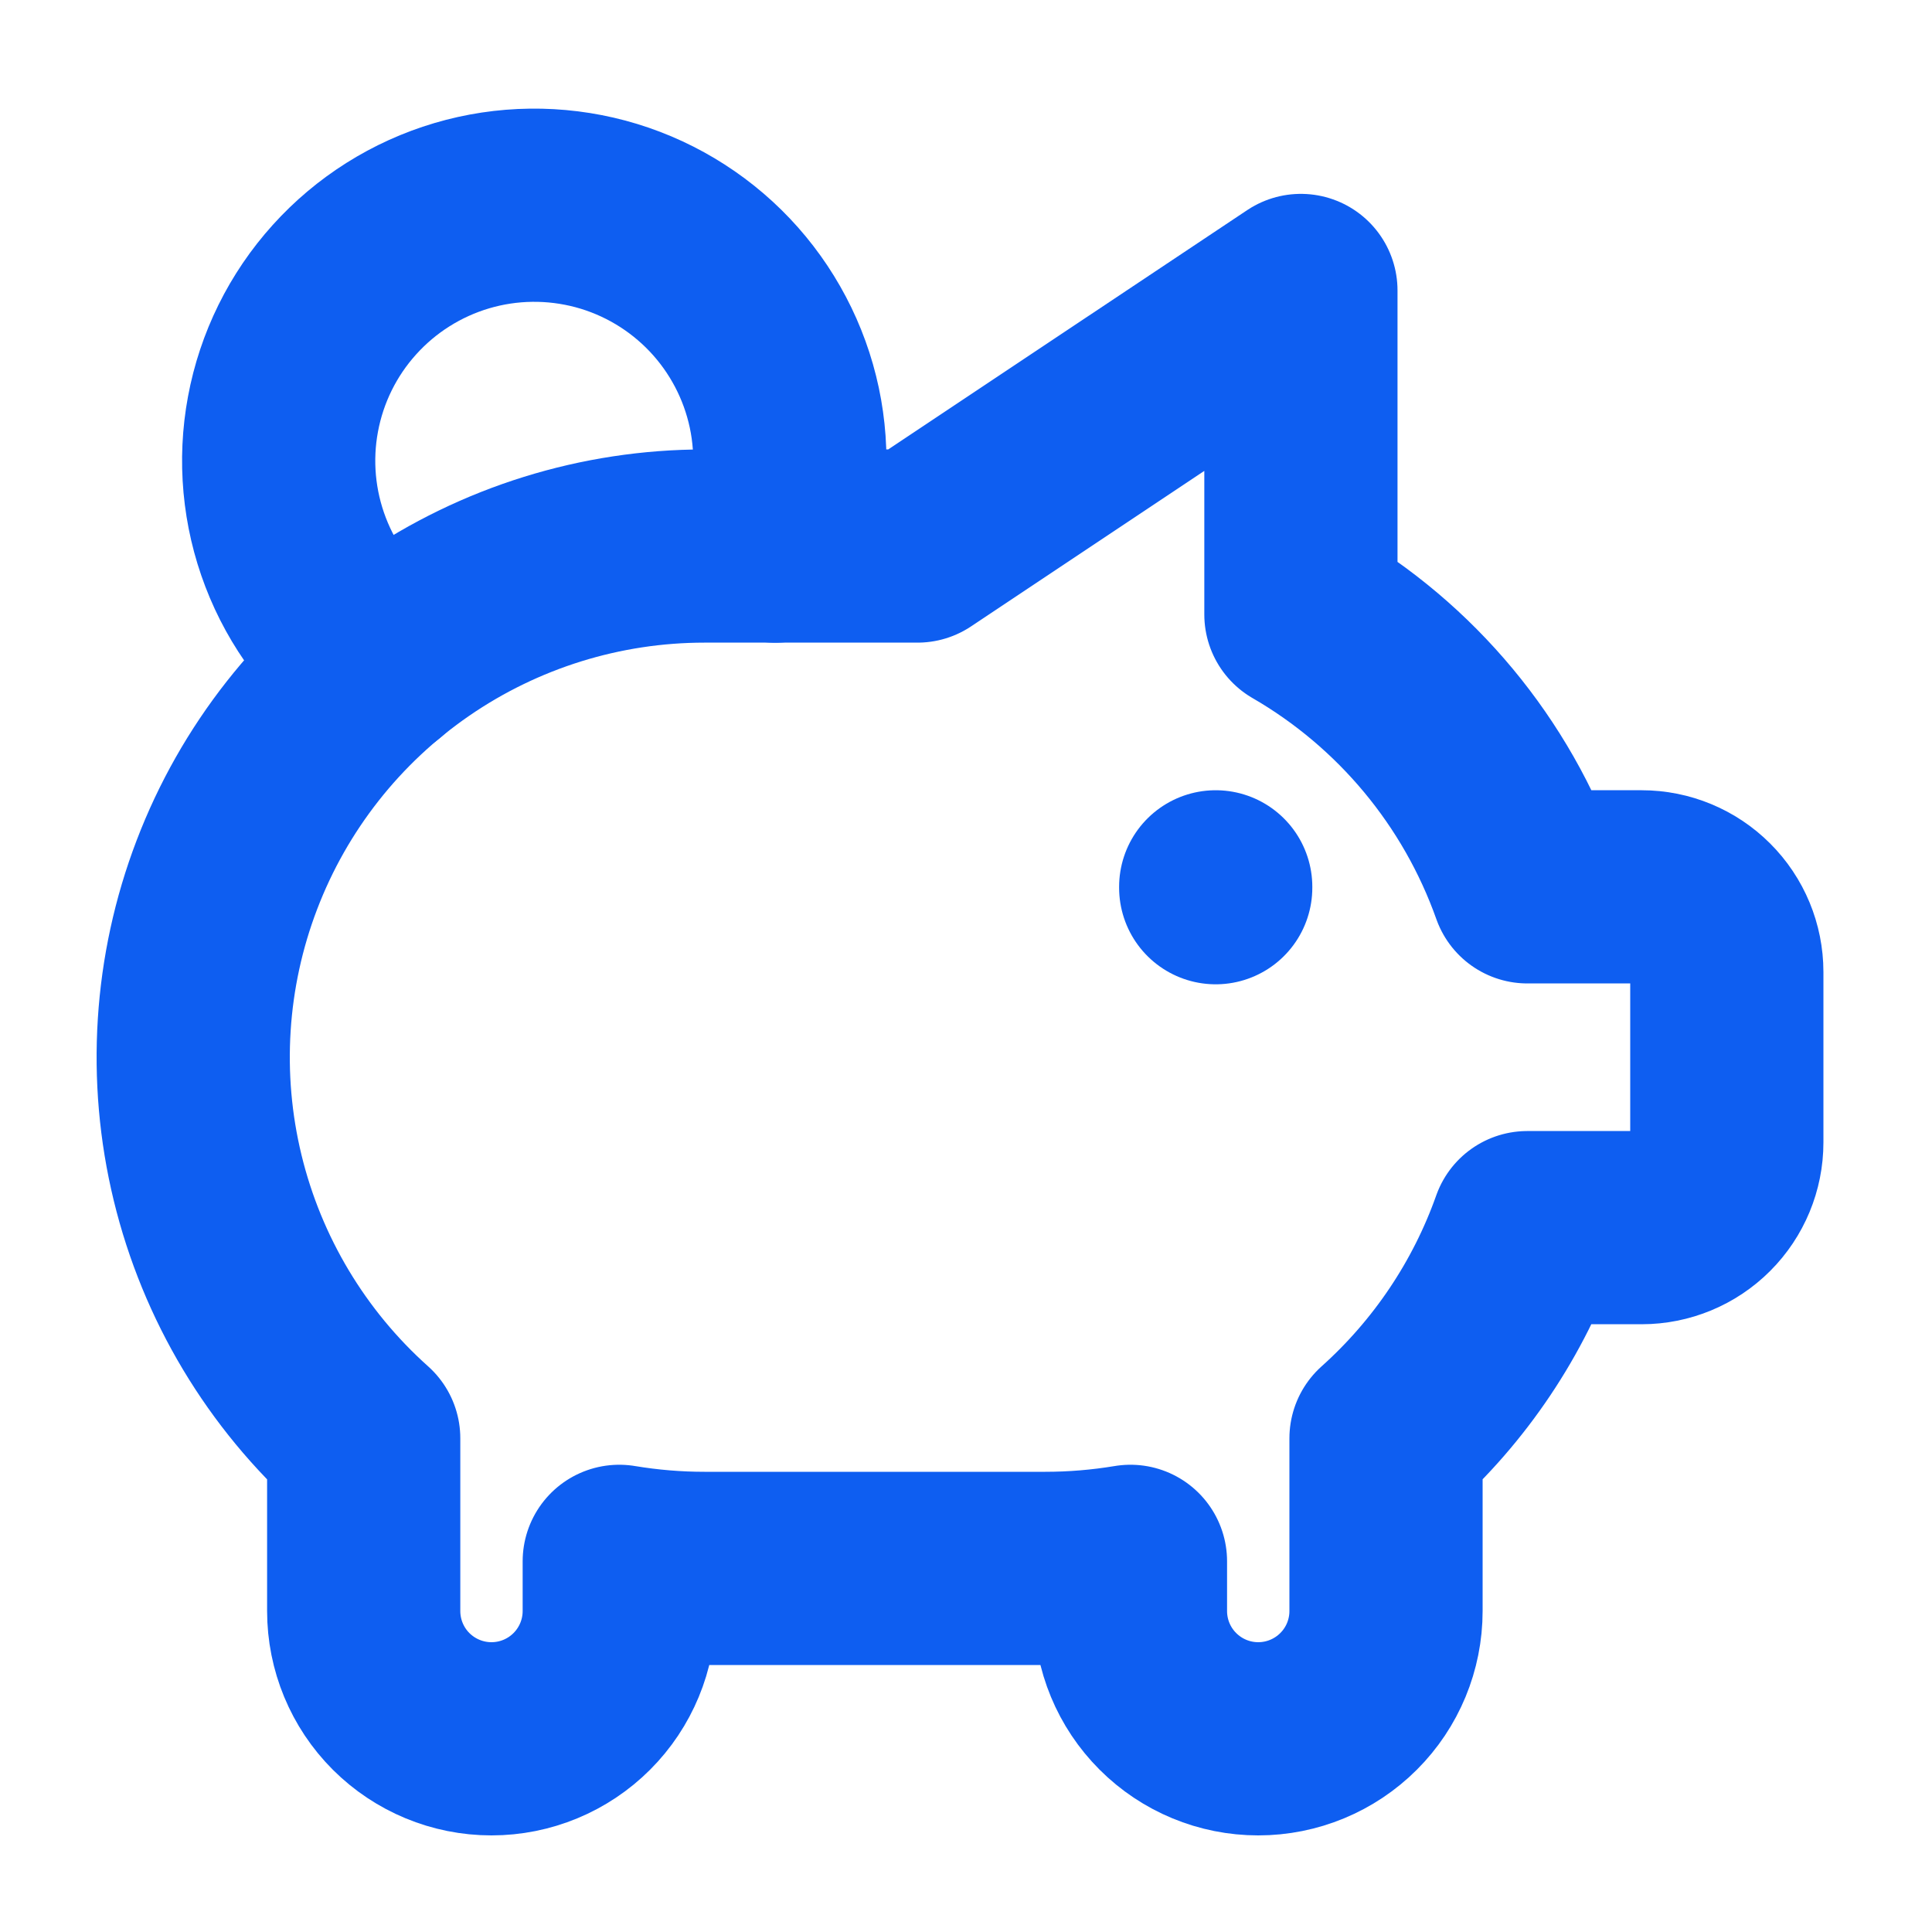
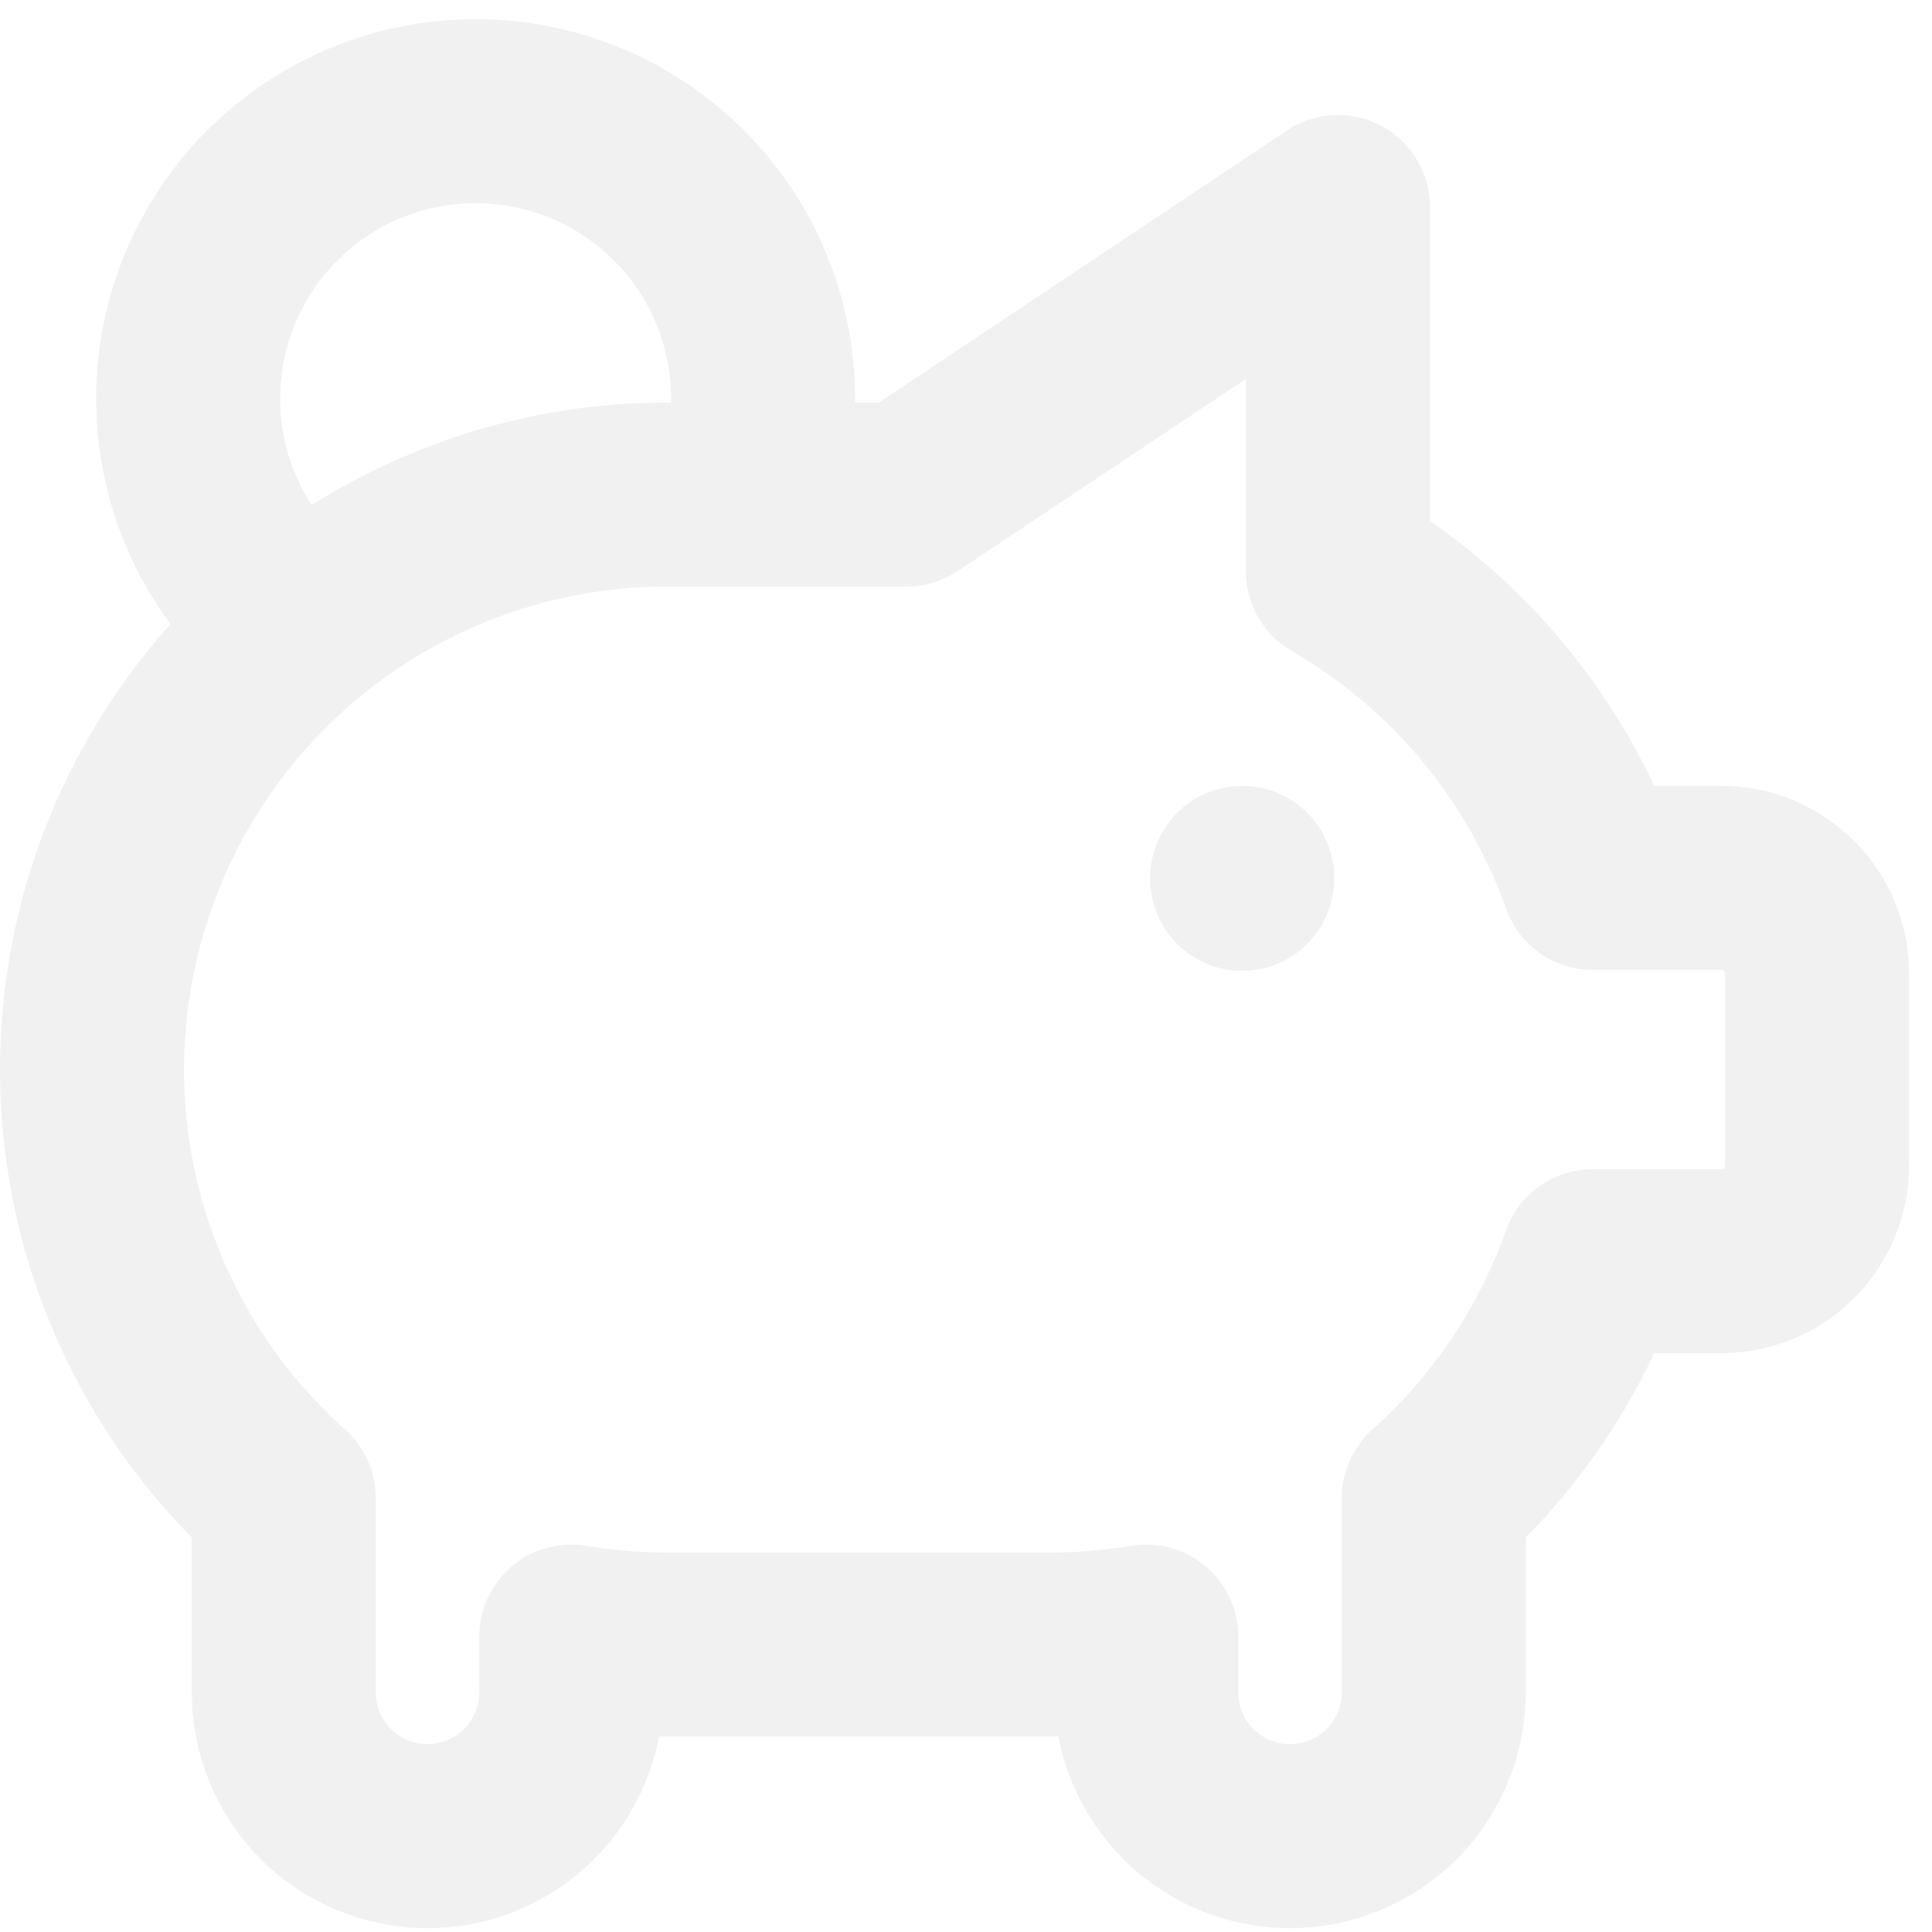
- <svg xmlns="http://www.w3.org/2000/svg" width="40" height="40" viewBox="0 0 40 40" fill="none">
-   <path d="M25.17 18.361V18.379M7.837 13.736C7.063 13.141 6.469 12.345 6.12 11.433C5.771 10.522 5.68 9.532 5.859 8.573C6.037 7.614 6.477 6.722 7.131 5.998C7.784 5.273 8.625 4.743 9.56 4.466C10.496 4.189 11.49 4.177 12.433 4.429C13.375 4.682 14.229 5.191 14.901 5.899C15.572 6.607 16.035 7.487 16.238 8.441C16.44 9.395 16.375 10.387 16.049 11.307" stroke="#0E5EF1" stroke-width="4" stroke-linecap="round" stroke-linejoin="round" />
-   <path d="M26.934 6.014V12.722C29.117 13.985 30.779 15.984 31.623 18.361H33.988C34.456 18.361 34.904 18.547 35.235 18.878C35.566 19.208 35.752 19.657 35.752 20.125V23.653C35.752 24.12 35.566 24.569 35.235 24.9C34.904 25.231 34.456 25.417 33.988 25.417H31.621C31.028 27.092 30.021 28.592 28.696 29.779V33.354C28.696 34.056 28.418 34.729 27.921 35.225C27.425 35.721 26.752 36 26.05 36C25.349 36 24.676 35.721 24.18 35.225C23.683 34.729 23.405 34.056 23.405 33.354V32.326C22.822 32.423 22.232 32.472 21.641 32.472H14.585C13.994 32.472 13.404 32.423 12.821 32.326V33.354C12.821 34.056 12.542 34.729 12.046 35.225C11.55 35.721 10.877 36 10.175 36C9.474 36 8.801 35.721 8.304 35.225C7.808 34.729 7.53 34.056 7.53 33.354V29.779C5.931 28.35 4.805 26.469 4.299 24.386C3.793 22.303 3.932 20.115 4.697 18.113C5.461 16.11 6.816 14.387 8.582 13.171C10.348 11.956 12.441 11.305 14.585 11.305H18.995L26.932 6.014H26.934Z" stroke="#0E5EF1" stroke-width="4" stroke-linecap="round" stroke-linejoin="round" />
+ <svg xmlns="http://www.w3.org/2000/svg" width="42" height="42" viewBox="0 0 42 42" fill="none">
+   <path d="M27.004 19.084V19.105M6.531 13.621C5.617 12.919 4.916 11.978 4.503 10.902C4.091 9.826 3.984 8.656 4.195 7.523C4.406 6.39 4.926 5.338 5.697 4.482C6.469 3.626 7.462 2.999 8.567 2.673C9.672 2.346 10.846 2.331 11.96 2.63C13.073 2.928 14.081 3.529 14.874 4.365C15.668 5.201 16.214 6.24 16.453 7.368C16.693 8.495 16.616 9.666 16.231 10.753" stroke="#F1F1F1" stroke-width="4" stroke-linecap="round" stroke-linejoin="round" />
+   <path d="M29.087 4.501V12.424C31.666 13.915 33.629 16.277 34.625 19.084H37.419C37.971 19.084 38.501 19.303 38.892 19.694C39.282 20.085 39.502 20.615 39.502 21.167V25.334C39.502 25.887 39.282 26.416 38.892 26.807C38.501 27.198 37.971 27.417 37.419 27.417H34.623C33.923 29.396 32.733 31.167 31.169 32.569V36.792C31.169 37.621 30.839 38.416 30.253 39.002C29.667 39.588 28.872 39.917 28.044 39.917C27.215 39.917 26.42 39.588 25.834 39.002C25.248 38.416 24.919 37.621 24.919 36.792V35.578C24.23 35.693 23.533 35.751 22.835 35.751H14.502C13.804 35.751 13.107 35.693 12.419 35.578V36.792C12.419 37.621 12.089 38.416 11.503 39.002C10.917 39.588 10.123 39.917 9.294 39.917C8.465 39.917 7.67 39.588 7.084 39.002C6.498 38.416 6.169 37.621 6.169 36.792V32.569C4.281 30.882 2.951 28.661 2.353 26.2C1.756 23.74 1.919 21.156 2.823 18.791C3.726 16.425 5.327 14.39 7.412 12.954C9.498 11.519 11.97 10.75 14.502 10.751H19.71L29.085 4.501H29.087Z" stroke="#F1F1F1" stroke-width="4" stroke-linecap="round" stroke-linejoin="round" />
</svg>
